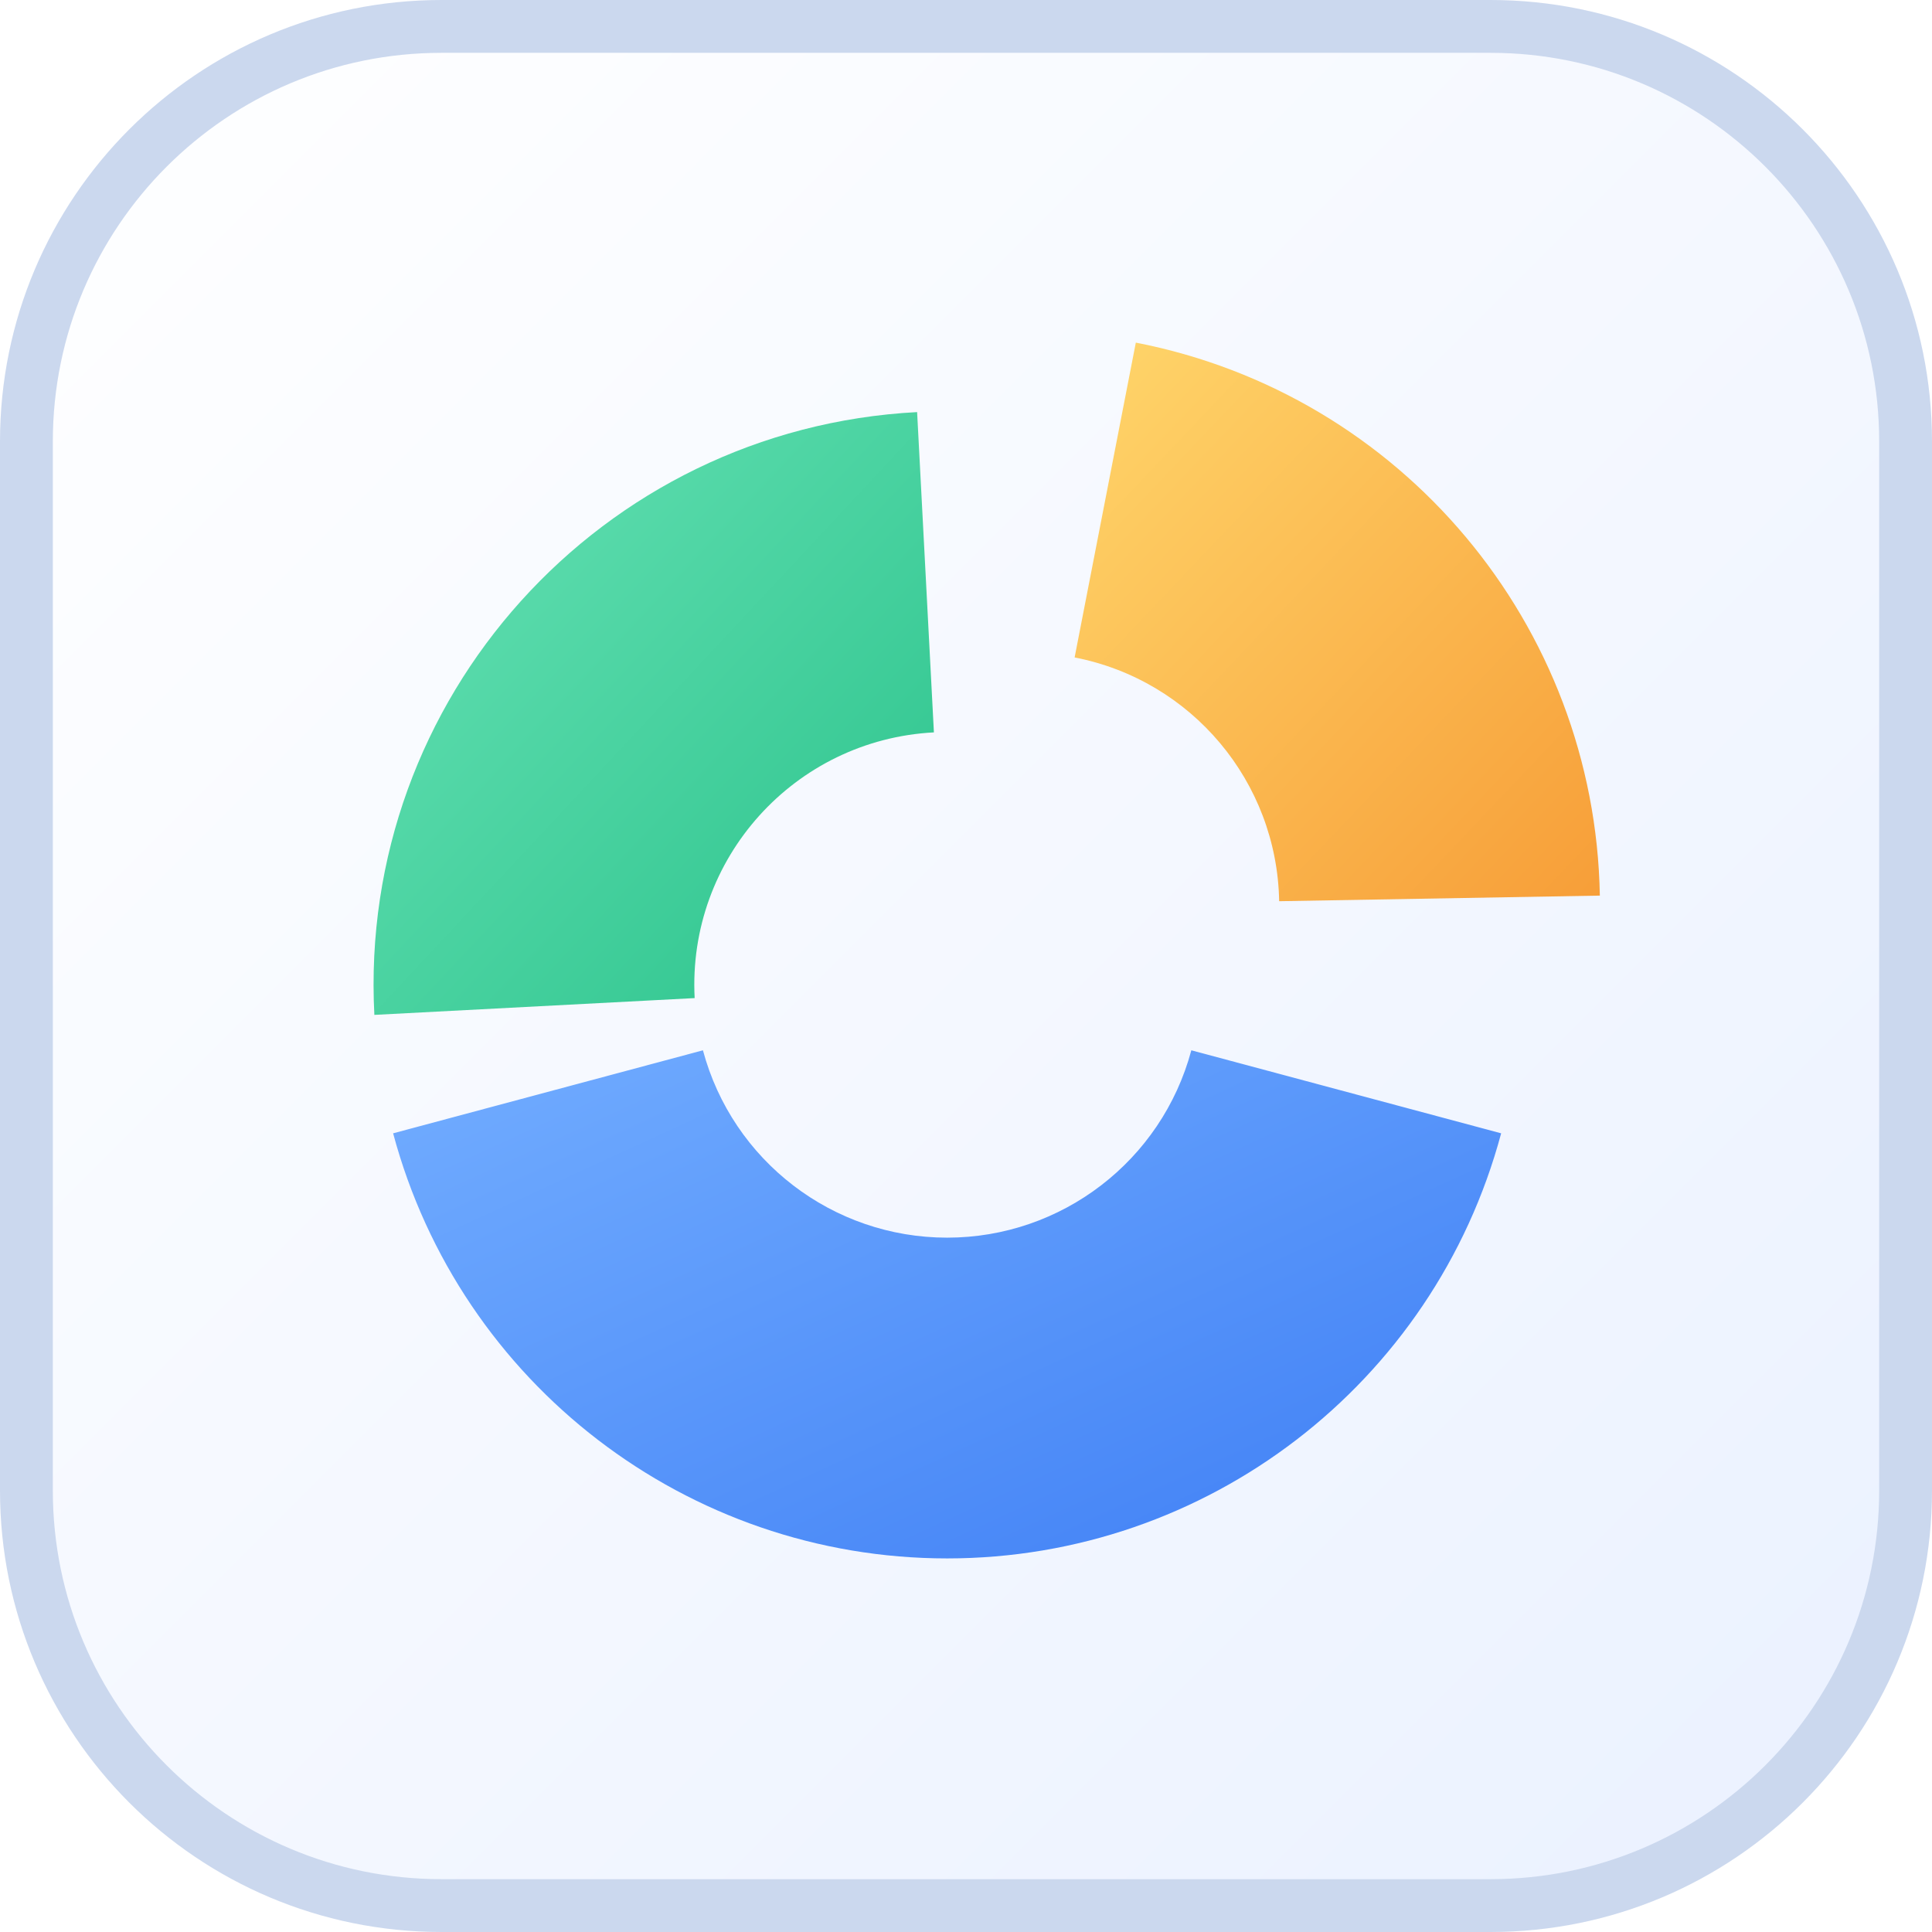
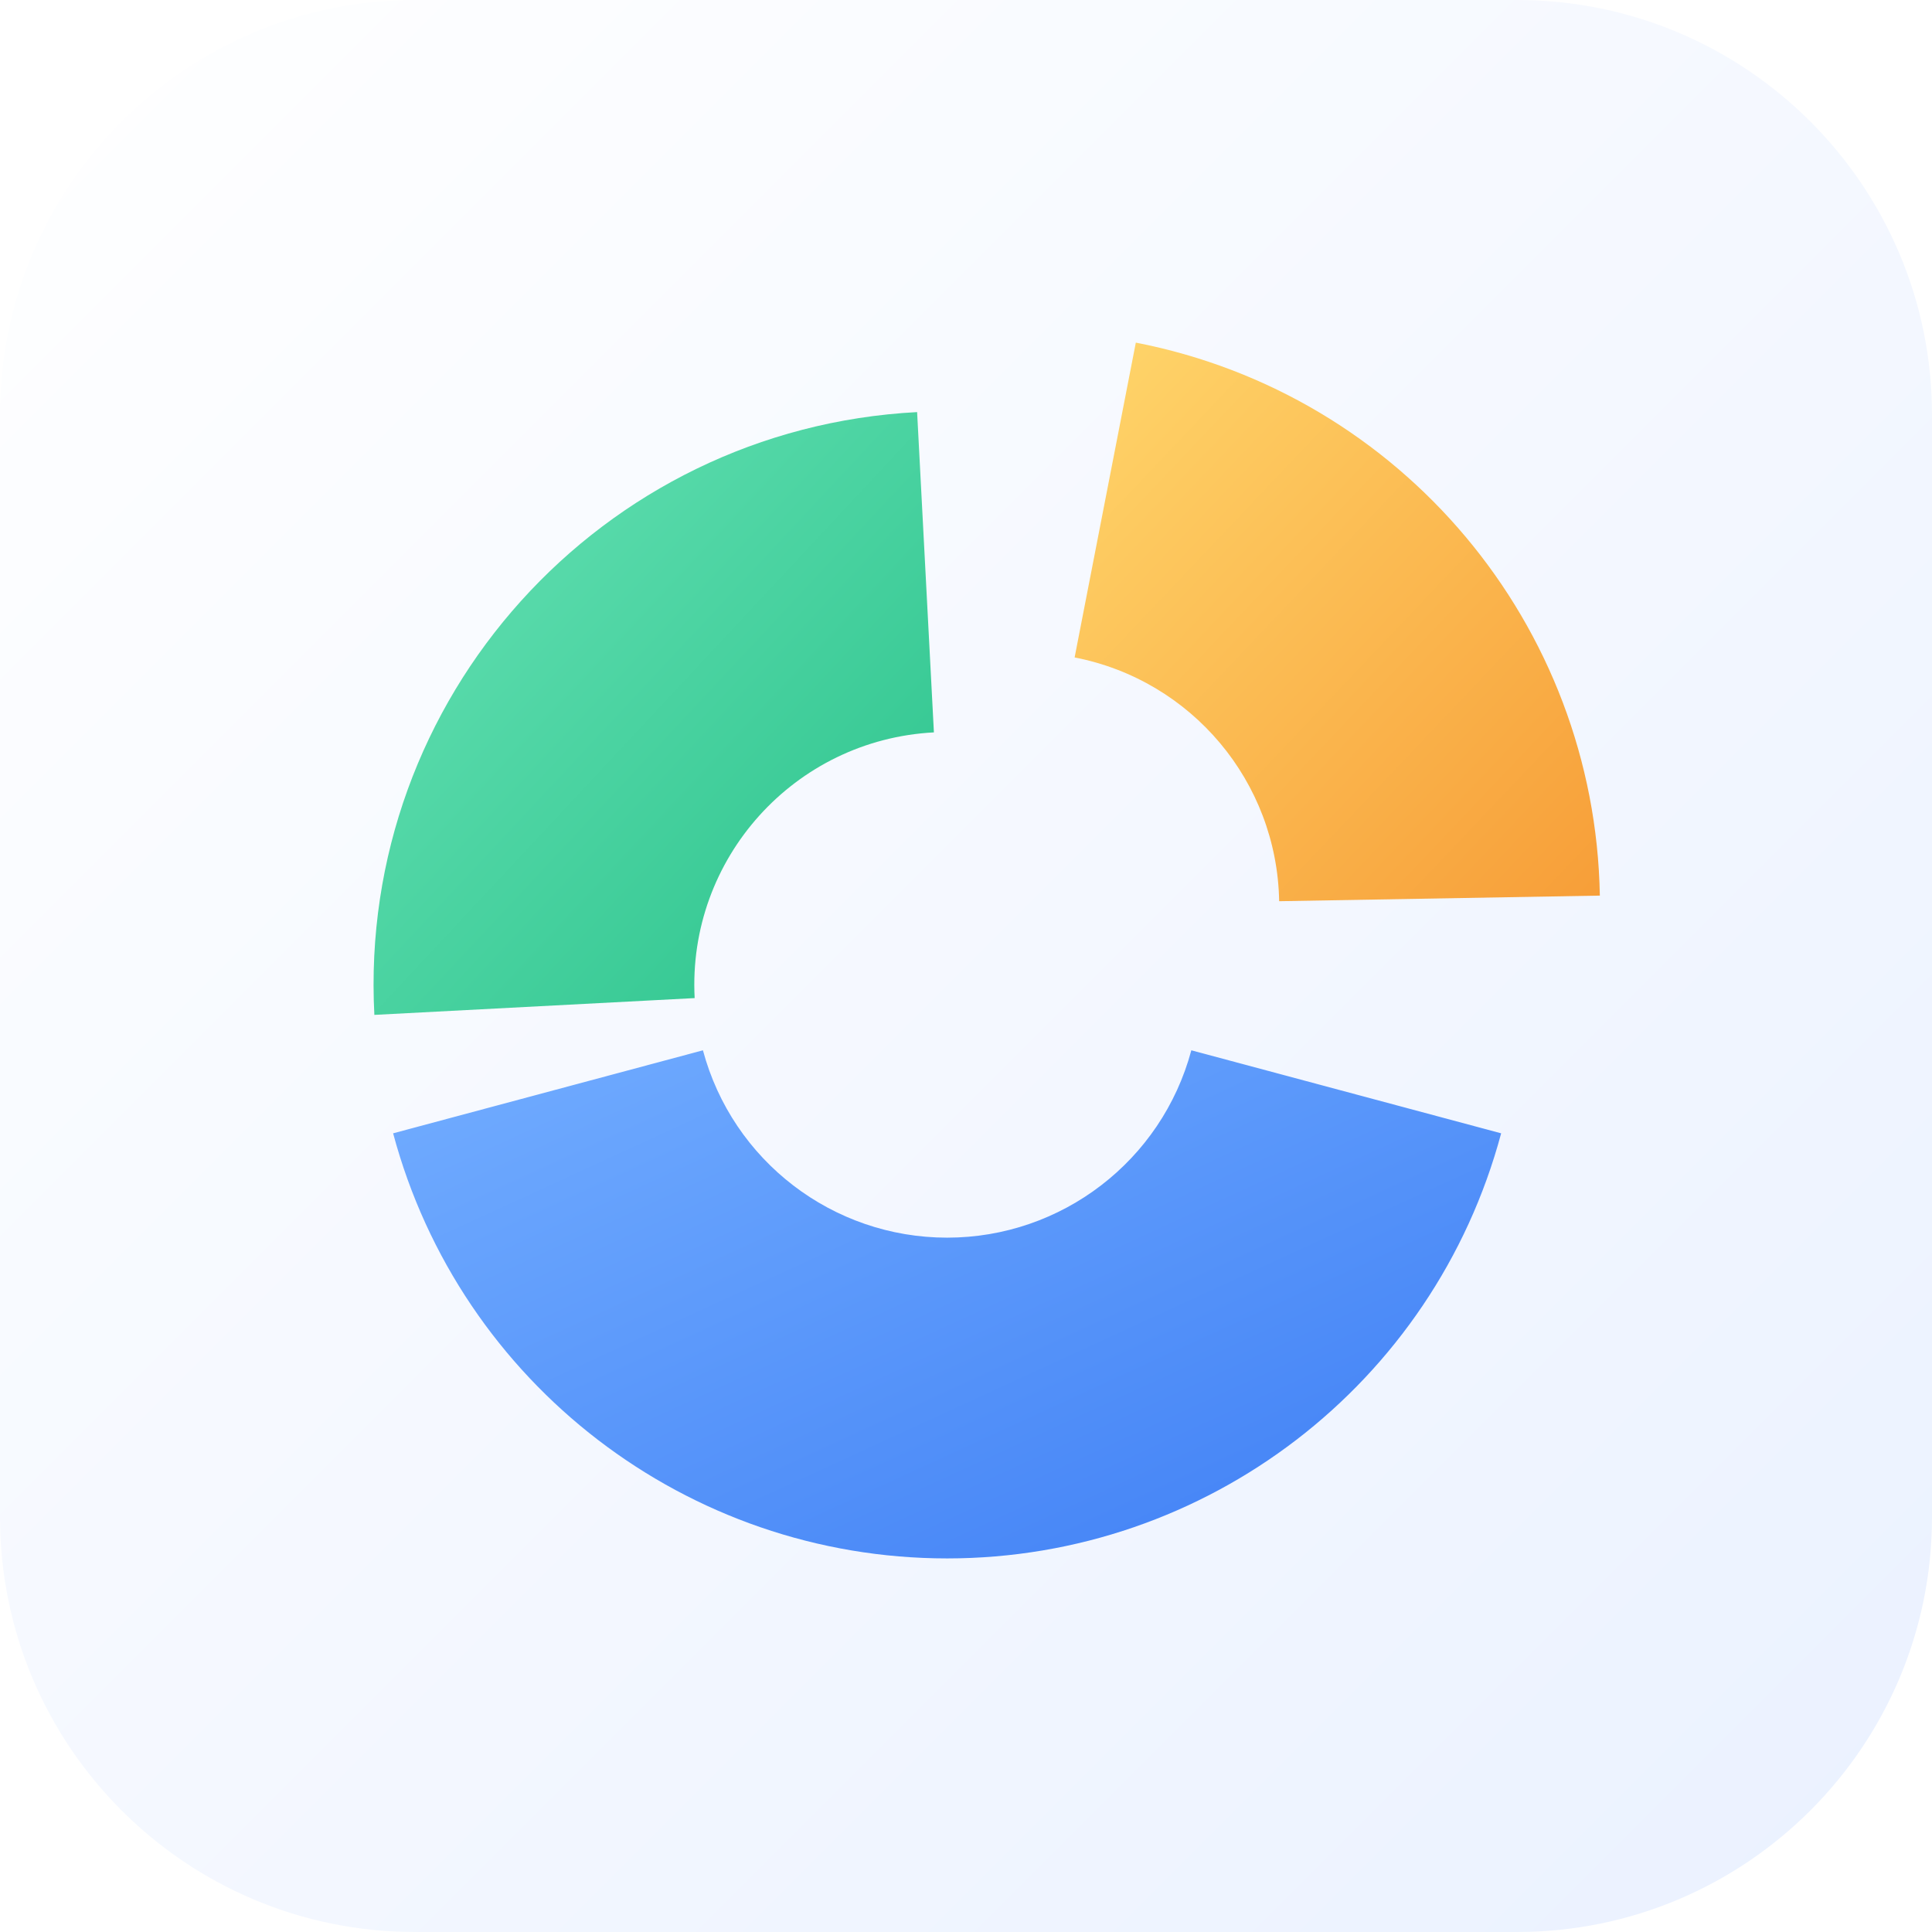
<svg xmlns="http://www.w3.org/2000/svg" viewBox="0 0 1024 1024" width="1024" height="1024">
  <defs>
    <linearGradient id="bgGrad" x1="0%" y1="0%" x2="100%" y2="100%">
      <stop offset="0%" stop-color="#FFFFFF" />
      <stop offset="100%" stop-color="#EAF1FF" />
    </linearGradient>
    <linearGradient id="skyGrad" x1="0%" y1="0%" x2="100%" y2="100%">
      <stop offset="0%" stop-color="#72ADFF" />
      <stop offset="100%" stop-color="#3E7EF5" />
    </linearGradient>
    <linearGradient id="mintGrad" x1="0%" y1="0%" x2="100%" y2="100%">
      <stop offset="0%" stop-color="#69E3B6" />
      <stop offset="100%" stop-color="#2AC28B" />
    </linearGradient>
    <linearGradient id="butterGrad" x1="0%" y1="0%" x2="100%" y2="100%">
      <stop offset="0%" stop-color="#FFD66B" />
      <stop offset="100%" stop-color="#F79E38" />
    </linearGradient>
  </defs>
-   <rect x="14" y="14" width="996" height="996" rx="220" fill="url(#bgGrad)" stroke="#CBD8EE" stroke-width="28" />
+   <rect x="0" y="0" width="1024" height="1024" rx="220" fill="url(#bgGrad)" />
  <g>
    <path d="M 795.64 600.68 A 304.00 304.00 0 0 1 208.36 600.68 L 372.57 556.68 A 134.00 134.00 0 0 0 631.43 556.68 Z" fill="url(#skyGrad)" />
    <path d="M 198.42 537.91 A 304.00 304.00 0 0 1 486.09 218.42 L 494.99 388.18 A 134.00 134.00 0 0 0 368.18 529.01 Z" fill="url(#mintGrad)" />
    <path d="M 602.01 181.59 A 304.00 304.00 0 0 1 847.95 474.69 L 677.98 477.66 A 134.00 134.00 0 0 0 569.57 348.46 Z" fill="url(#butterGrad)" />
  </g>
</svg>
